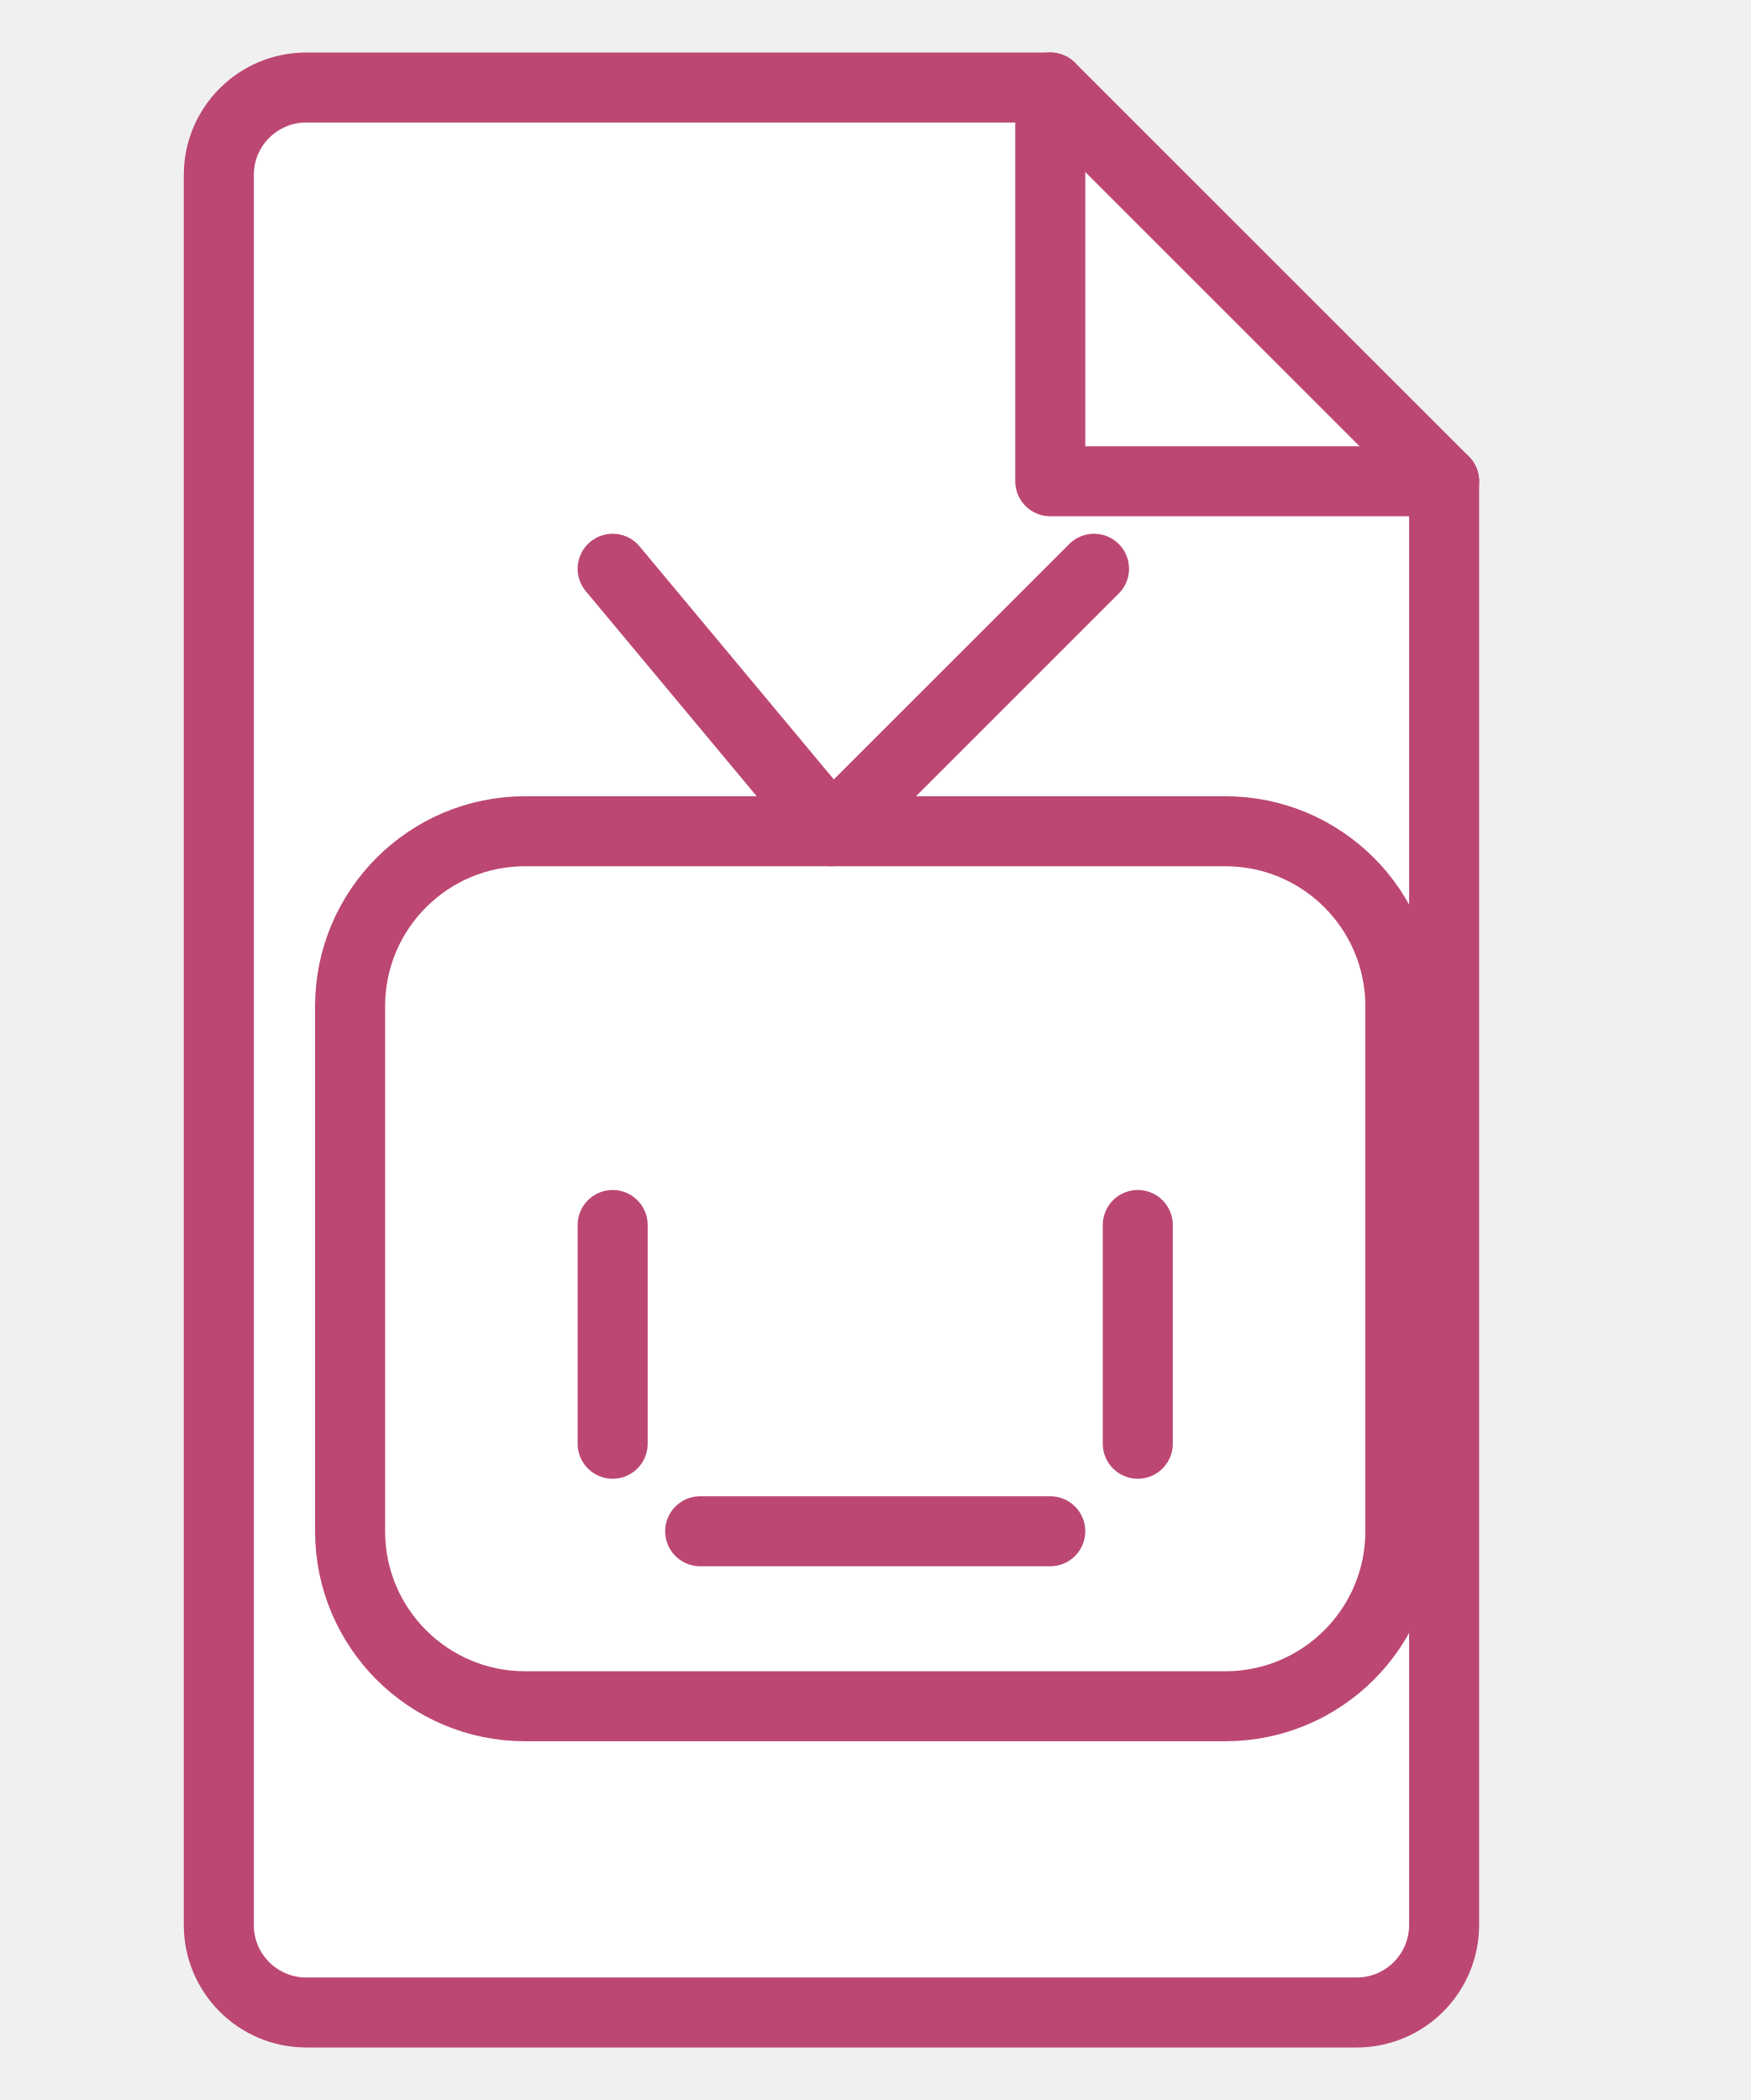
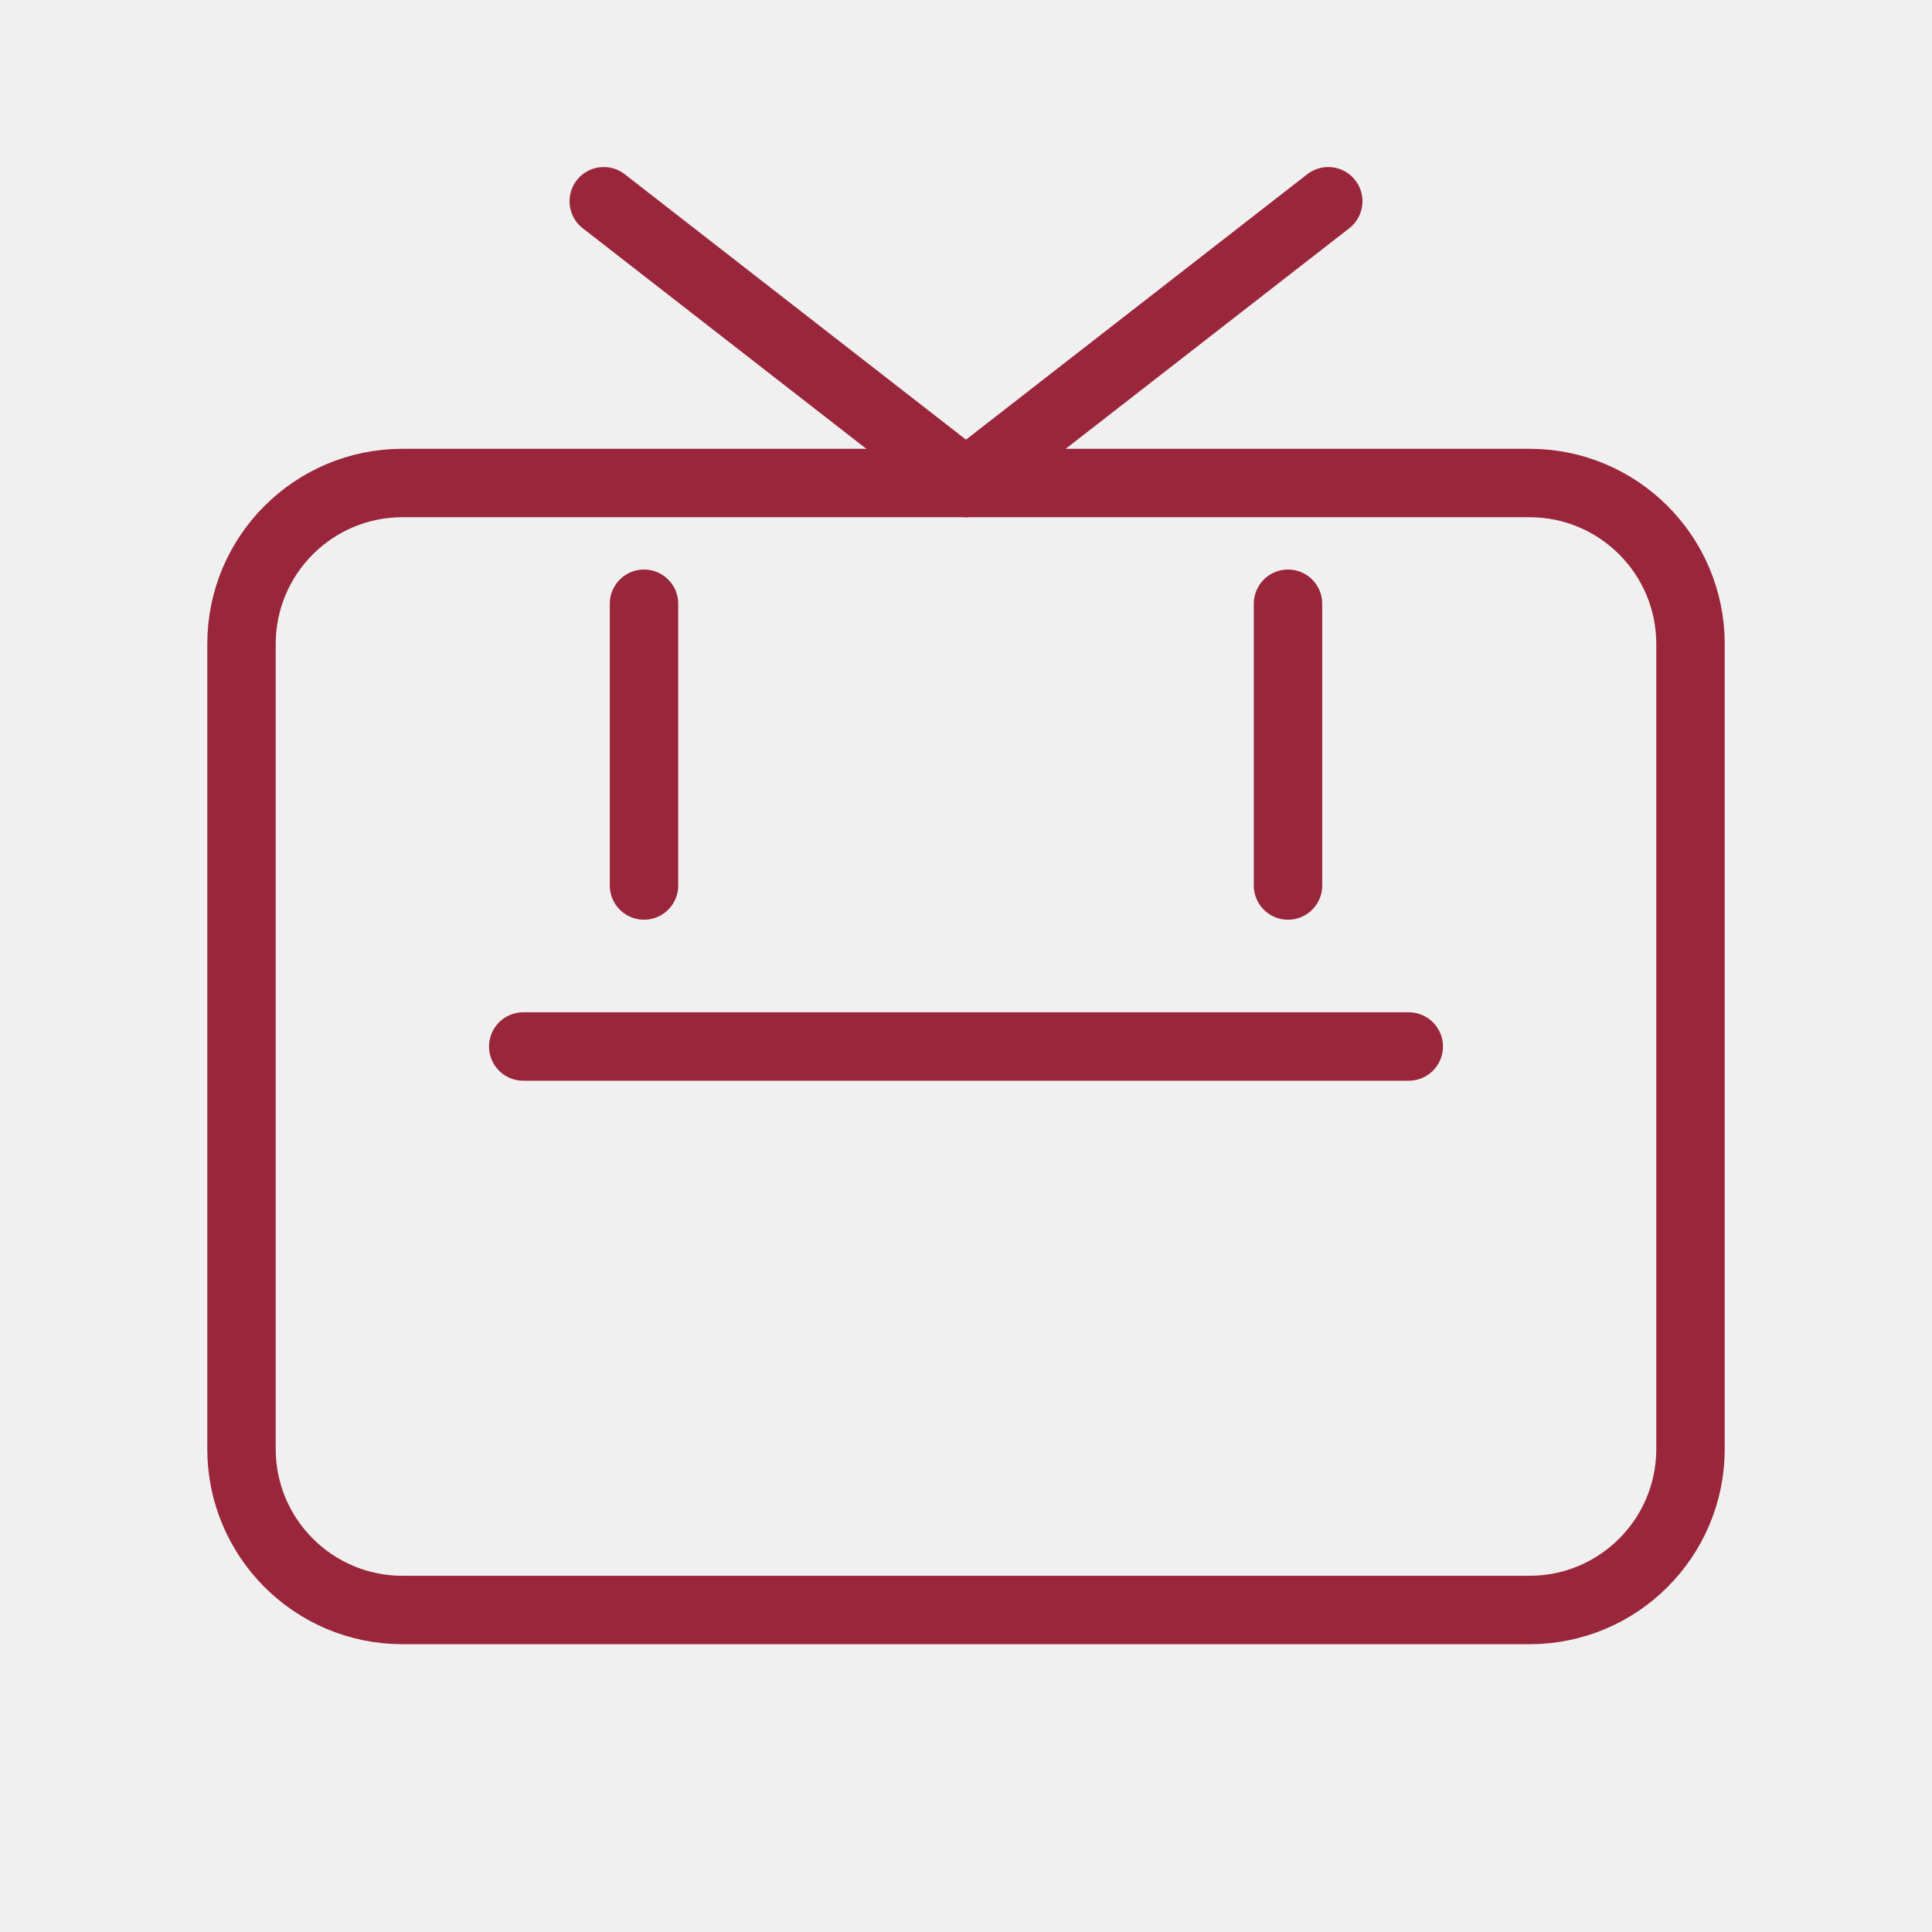
- <svg xmlns="http://www.w3.org/2000/svg" width="40" height="48" viewBox="0 0 40 48" fill="none">
-   <g stroke="#bc4773" stroke-width="1.6" stroke-linecap="round" stroke-linejoin="round">
-     <path d="M7 2h17l9 9v33a2 2 0 0 1-2 2H7a2 2 0 0 1-2-2V4a2 2 0 0 1 2-2Z" fill="white" />
-     <path d="M24 2v9h9" />
-     <rect x="8" y="19" width="24" height="20" rx="4" />
-     <path d="m14 13 5 6 6-6m-11 15v5m12-5v5m-10 2h8" />
+ <svg xmlns="http://www.w3.org/2000/svg" width="48" height="48" viewBox="0 0 48 48" fill="none">
+   <g stroke="#9a263b" stroke-width="1.7" stroke-linecap="round" stroke-linejoin="round">
+     <rect x="6" y="12" width="36" height="28" rx="4" />
+     <path d="m15 5 9 7 9-7m-17 10v7m16-7v7m-19 4h22" />
  </g>
</svg>
